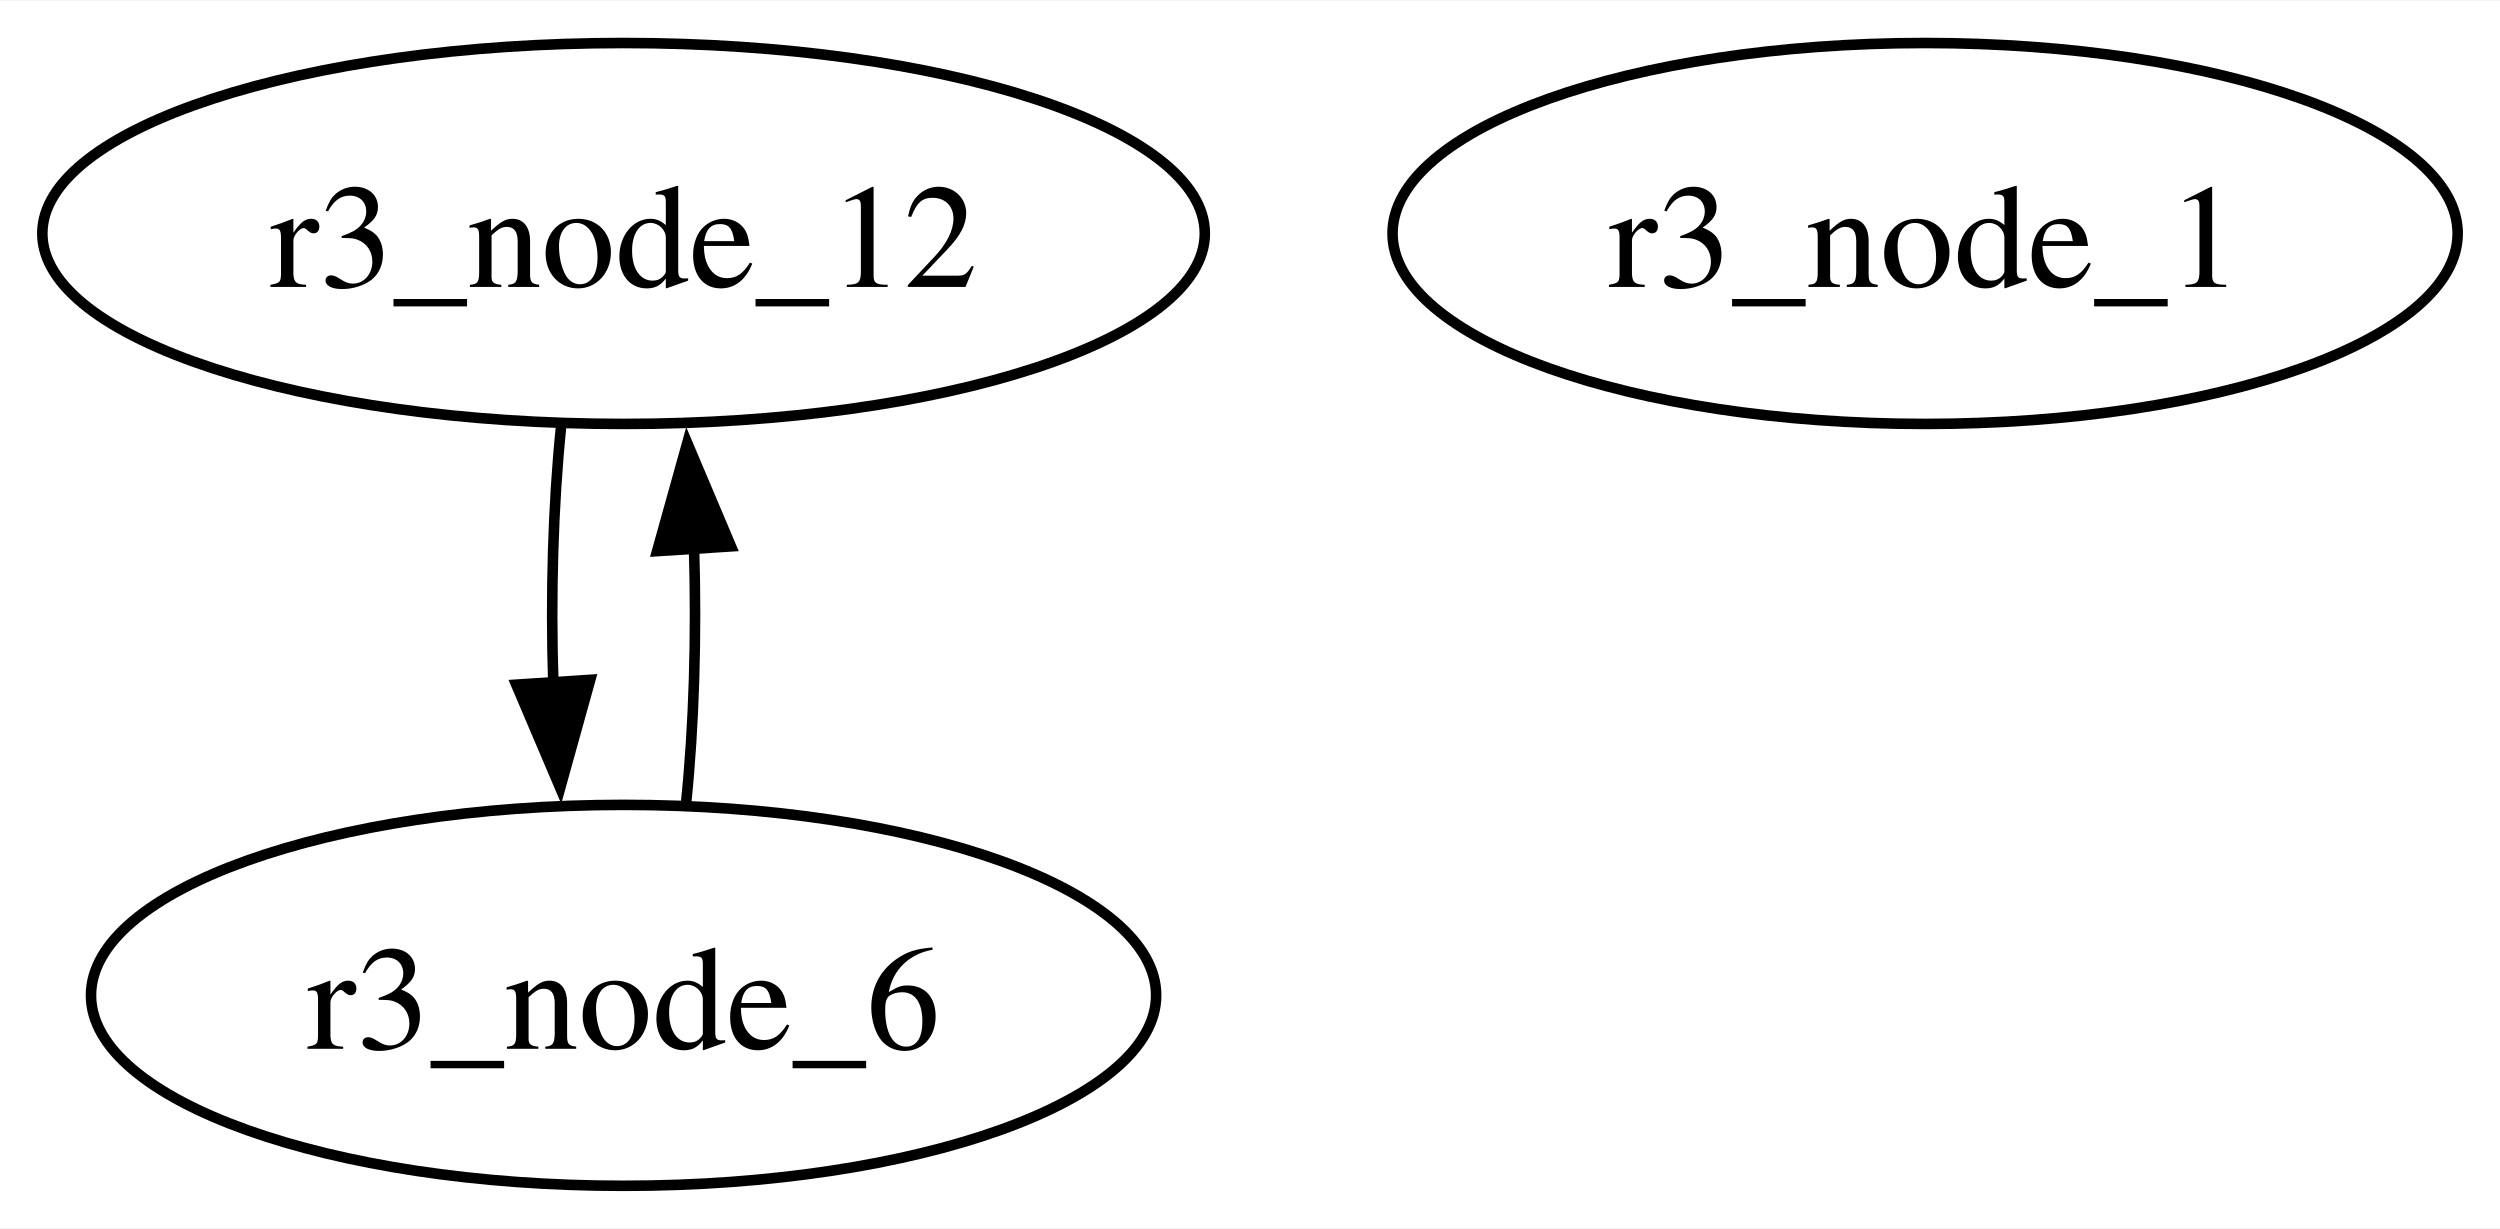
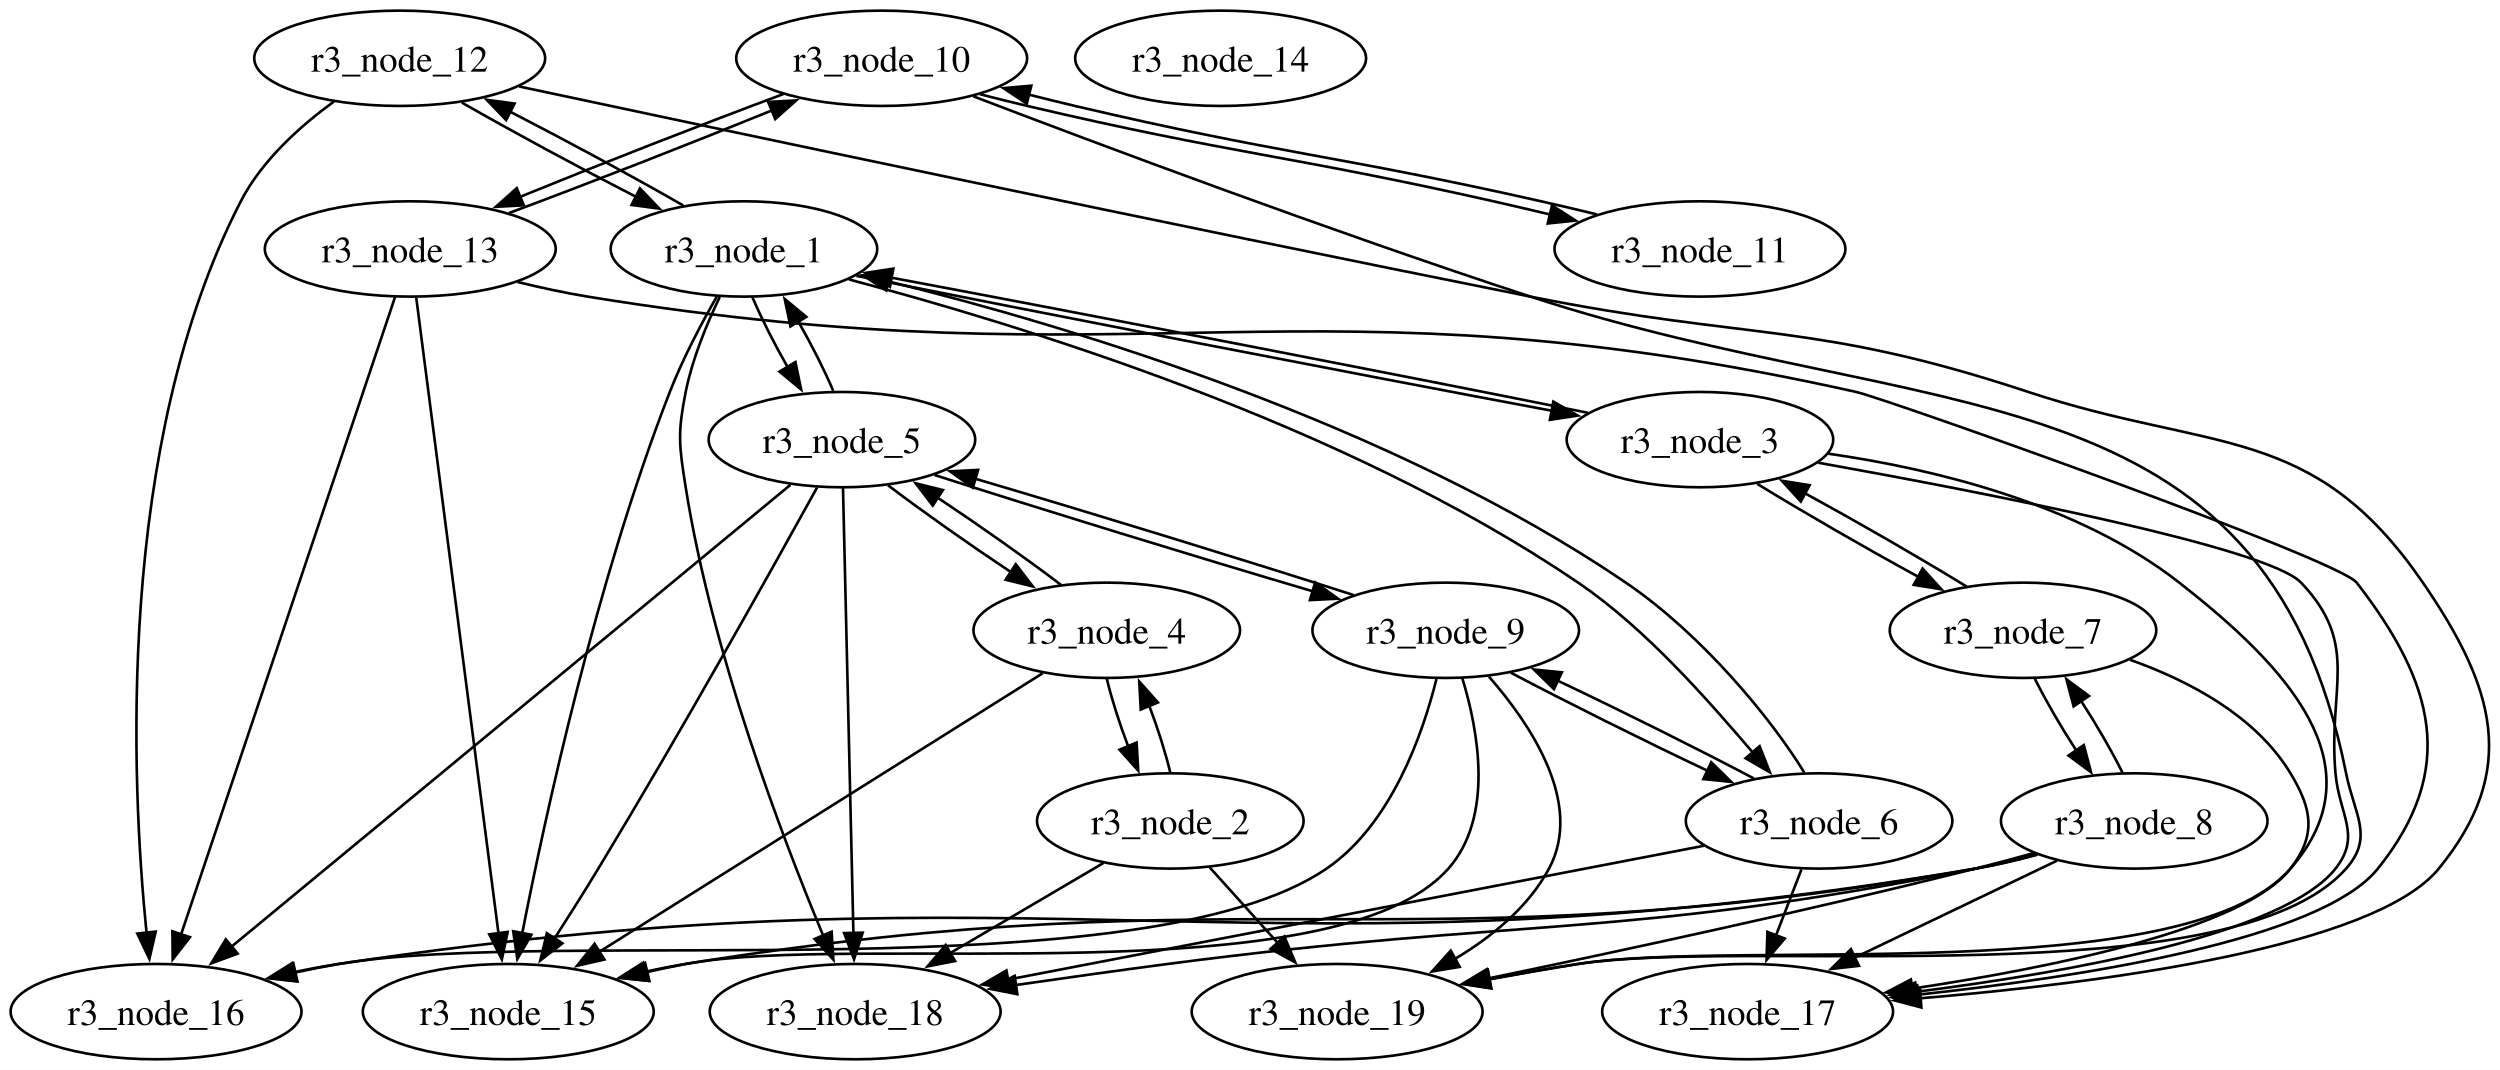
- <svg xmlns="http://www.w3.org/2000/svg" width="236pt" height="116pt" viewBox="0.00 0.00 236.26 116.00">
-   <g id="graph0" class="graph" transform="scale(1 1) rotate(0) translate(4 112)">
-     <polygon fill="white" stroke="none" points="-4,4 -4,-112 232.26,-112 232.26,4 -4,4" />
+ <svg xmlns="http://www.w3.org/2000/svg" width="944pt" height="404pt" viewBox="0.00 0.00 944.05 404.00">
+   <g id="graph0" class="graph" transform="scale(1 1) rotate(0) translate(4 400)">
+     <polygon fill="white" stroke="none" points="-4,4 -4,-400 940.05,-400 940.05,4 -4,4" />
    <g id="node1" class="node">
-       <ellipse fill="none" stroke="black" cx="54.93" cy="-90" rx="54.93" ry="18" />
-       <text text-anchor="middle" x="54.93" y="-84.95" font-family="Times,serif" font-size="14.00">r3_node_12</text>
+       <ellipse fill="none" stroke="black" cx="54.93" cy="-18" rx="54.93" ry="18" />
+       <text text-anchor="middle" x="54.93" y="-12.95" font-family="Times,serif" font-size="14.00">r3_node_16</text>
    </g>
    <g id="node2" class="node">
-       <ellipse fill="none" stroke="black" cx="54.93" cy="-18" rx="50.33" ry="18" />
-       <text text-anchor="middle" x="54.93" y="-12.95" font-family="Times,serif" font-size="14.00">r3_node_6</text>
+       <ellipse fill="none" stroke="black" cx="437.93" cy="-90" rx="50.33" ry="18" />
+       <text text-anchor="middle" x="437.93" y="-84.95" font-family="Times,serif" font-size="14.00">r3_node_2</text>
+     </g>
+     <g id="node3" class="node">
+       <ellipse fill="none" stroke="black" cx="413.93" cy="-162" rx="50.33" ry="18" />
+       <text text-anchor="middle" x="413.93" y="-156.95" font-family="Times,serif" font-size="14.00">r3_node_4</text>
    </g>
    <g id="edge1" class="edge">
-       <path fill="none" stroke="black" d="M49.02,-71.7C48.27,-64.41 48.02,-55.73 48.29,-47.54" />
-       <polygon fill="black" stroke="black" points="51.78,-47.82 48.94,-37.61 44.79,-47.36 51.78,-47.82" />
+       <path fill="none" stroke="black" d="M437.92,-108.28C436.11,-115.86 433.22,-124.95 430,-133.43" />
+       <polygon fill="black" stroke="black" points="426.77,-132.08 426.2,-142.66 433.24,-134.74 426.77,-132.08" />
+     </g>
+     <g id="node4" class="node">
+       <ellipse fill="none" stroke="black" cx="318.93" cy="-18" rx="54.93" ry="18" />
+       <text text-anchor="middle" x="318.93" y="-12.95" font-family="Times,serif" font-size="14.00">r3_node_18</text>
    </g>
    <g id="edge2" class="edge">
-       <path fill="none" stroke="black" d="M60.83,-36.1C61.59,-43.37 61.84,-52.04 61.59,-60.24" />
-       <polygon fill="black" stroke="black" points="58.1,-59.98 60.95,-70.19 65.08,-60.43 58.1,-59.98" />
-     </g>
-     <g id="node3" class="node">
-       <ellipse fill="none" stroke="black" cx="177.93" cy="-90" rx="50.33" ry="18" />
-       <text text-anchor="middle" x="177.93" y="-84.95" font-family="Times,serif" font-size="14.00">r3_node_1</text>
+       <path fill="none" stroke="black" d="M412.7,-74.15C395.81,-64.22 373.34,-51 354.63,-40" />
+       <polygon fill="black" stroke="black" points="356.66,-37.13 346.26,-35.08 353.11,-43.16 356.66,-37.13" />
+     </g>
+     <g id="node5" class="node">
+       <ellipse fill="none" stroke="black" cx="500.93" cy="-18" rx="54.93" ry="18" />
+       <text text-anchor="middle" x="500.93" y="-12.95" font-family="Times,serif" font-size="14.00">r3_node_19</text>
+     </g>
+     <g id="edge3" class="edge">
+       <path fill="none" stroke="black" d="M452.86,-72.41C460.55,-63.87 470.08,-53.28 478.63,-43.79" />
+       <polygon fill="black" stroke="black" points="481.01,-46.37 485.1,-36.59 475.81,-41.69 481.01,-46.37" />
+     </g>
+     <g id="edge7" class="edge">
+       <path fill="none" stroke="black" d="M413.95,-143.7C415.81,-135.95 418.77,-126.64 422.08,-118.02" />
+       <polygon fill="black" stroke="black" points="425.21,-119.6 425.81,-109.02 418.75,-116.92 425.21,-119.6" />
+     </g>
+     <g id="node9" class="node">
+       <ellipse fill="none" stroke="black" cx="313.93" cy="-234" rx="50.33" ry="18" />
+       <text text-anchor="middle" x="313.93" y="-228.95" font-family="Times,serif" font-size="14.00">r3_node_5</text>
+     </g>
+     <g id="edge8" class="edge">
+       <path fill="none" stroke="black" d="M396.69,-179.12C383.82,-188.91 365.97,-201.51 350.09,-212.06" />
+       <polygon fill="black" stroke="black" points="348.23,-209.09 341.78,-217.5 352.06,-214.95 348.23,-209.09" />
+     </g>
+     <g id="node10" class="node">
+       <ellipse fill="none" stroke="black" cx="187.93" cy="-18" rx="54.93" ry="18" />
+       <text text-anchor="middle" x="187.93" y="-12.95" font-family="Times,serif" font-size="14.00">r3_node_15</text>
+     </g>
+     <g id="edge9" class="edge">
+       <path fill="none" stroke="black" d="M389.75,-145.8C349.44,-120.47 268.38,-69.55 222.2,-40.53" />
+       <polygon fill="black" stroke="black" points="224.24,-37.68 213.91,-35.32 220.52,-43.61 224.24,-37.68" />
+     </g>
+     <g id="node6" class="node">
+       <ellipse fill="none" stroke="black" cx="146.93" cy="-378" rx="54.93" ry="18" />
+       <text text-anchor="middle" x="146.93" y="-372.95" font-family="Times,serif" font-size="14.00">r3_node_12</text>
+     </g>
+     <g id="edge6" class="edge">
+       <path fill="none" stroke="black" d="M122.13,-361.7C109.39,-352.44 94.89,-339.44 86.93,-324 39.55,-232.07 45.65,-104.05 51.35,-47.63" />
+       <polygon fill="black" stroke="black" points="54.81,-48.24 52.41,-37.92 47.85,-47.48 54.81,-48.24" />
+     </g>
+     <g id="node7" class="node">
+       <ellipse fill="none" stroke="black" cx="655.93" cy="-18" rx="54.93" ry="18" />
+       <text text-anchor="middle" x="655.93" y="-12.95" font-family="Times,serif" font-size="14.00">r3_node_17</text>
+     </g>
+     <g id="edge4" class="edge">
+       <path fill="none" stroke="black" d="M192.07,-367.34C269.93,-350.73 434.52,-315.88 573.93,-288 657.36,-271.32 681.17,-278.73 761.93,-252 831.76,-228.89 869.29,-240.62 910.93,-180 938.15,-140.37 947.36,-109.22 916.93,-72 892.65,-42.28 790.1,-28.82 721.01,-23.03" />
+       <polygon fill="black" stroke="black" points="721.56,-19.56 711.31,-22.25 721,-26.54 721.56,-19.56" />
+     </g>
+     <g id="node8" class="node">
+       <ellipse fill="none" stroke="black" cx="276.93" cy="-306" rx="50.33" ry="18" />
+       <text text-anchor="middle" x="276.93" y="-300.95" font-family="Times,serif" font-size="14.00">r3_node_1</text>
+     </g>
+     <g id="edge5" class="edge">
+       <path fill="none" stroke="black" d="M170.37,-361.29C188.69,-350.76 214.44,-336.84 236.09,-325.73" />
+       <polygon fill="black" stroke="black" points="237.65,-328.86 244.99,-321.22 234.49,-322.62 237.65,-328.86" />
+     </g>
+     <g id="edge26" class="edge">
+       <path fill="none" stroke="black" d="M267.8,-287.88C262.93,-277.76 257.43,-264.51 254.93,-252 251.81,-236.31 252.43,-231.8 254.93,-216 264.8,-153.72 291.18,-84.32 306.82,-46.79" />
+       <polygon fill="black" stroke="black" points="310.03,-48.17 310.71,-37.6 303.59,-45.44 310.03,-48.17" />
+     </g>
+     <g id="edge30" class="edge">
+       <path fill="none" stroke="black" d="M253.98,-322.43C235.81,-332.89 210.13,-346.79 188.42,-357.94" />
+       <polygon fill="black" stroke="black" points="187.13,-354.67 179.8,-362.32 190.31,-360.91 187.13,-354.67" />
+     </g>
+     <g id="edge28" class="edge">
+       <path fill="none" stroke="black" d="M280.16,-287.7C283.53,-279.78 288.36,-270.23 293.39,-261.44" />
+       <polygon fill="black" stroke="black" points="296.36,-263.29 298.52,-252.92 290.37,-259.68 296.36,-263.29" />
+     </g>
+     <g id="edge31" class="edge">
+       <path fill="none" stroke="black" d="M266.83,-288.28C260.98,-278.08 253.84,-264.61 248.93,-252 221.16,-180.61 201.9,-92.07 193.19,-47.49" />
+       <polygon fill="black" stroke="black" points="196.66,-47.03 191.35,-37.87 189.79,-48.35 196.66,-47.03" />
+     </g>
+     <g id="node12" class="node">
+       <ellipse fill="none" stroke="black" cx="682.93" cy="-90" rx="50.33" ry="18" />
+       <text text-anchor="middle" x="682.93" y="-84.95" font-family="Times,serif" font-size="14.00">r3_node_6</text>
+     </g>
+     <g id="edge29" class="edge">
+       <path fill="none" stroke="black" d="M316.57,-294.49C379.16,-277.83 502.45,-240.86 591.93,-180 617.7,-162.48 641.13,-135.39 658.03,-115.7" />
+       <polygon fill="black" stroke="black" points="660.46,-118.24 664.34,-108.38 655.16,-113.68 660.46,-118.24" />
+     </g>
+     <g id="node16" class="node">
+       <ellipse fill="none" stroke="black" cx="637.93" cy="-234" rx="50.33" ry="18" />
+       <text text-anchor="middle" x="637.93" y="-228.95" font-family="Times,serif" font-size="14.00">r3_node_3</text>
+     </g>
+     <g id="edge27" class="edge">
+       <path fill="none" stroke="black" d="M319.4,-295.85C384.69,-282.67 509.52,-258.46 582.06,-244.89" />
+       <polygon fill="black" stroke="black" points="582.56,-248.36 591.75,-243.08 581.28,-241.47 582.56,-248.36" />
+     </g>
+     <g id="edge16" class="edge">
+       <path fill="none" stroke="black" d="M294.47,-216.92C249.09,-179.43 136.16,-86.11 83.19,-42.35" />
+       <polygon fill="black" stroke="black" points="85.73,-39.91 75.79,-36.24 81.27,-45.3 85.73,-39.91" />
+     </g>
+     <g id="edge20" class="edge">
+       <path fill="none" stroke="black" d="M331.33,-216.76C344.18,-207 361.94,-194.46 377.76,-183.96" />
+       <polygon fill="black" stroke="black" points="379.57,-186.95 386.02,-178.55 375.74,-181.09 379.57,-186.95" />
+     </g>
+     <g id="edge17" class="edge">
+       <path fill="none" stroke="black" d="M314.33,-215.85C315.19,-179.14 317.21,-92.66 318.27,-47.53" />
+       <polygon fill="black" stroke="black" points="321.76,-47.82 318.5,-37.75 314.76,-47.66 321.76,-47.82" />
+     </g>
+     <g id="edge18" class="edge">
+       <path fill="none" stroke="black" d="M310.64,-252.45C307.27,-260.36 302.45,-269.88 297.44,-278.63" />
+       <polygon fill="black" stroke="black" points="294.49,-276.74 292.32,-287.11 300.48,-280.36 294.49,-276.74" />
+     </g>
+     <g id="edge15" class="edge">
+       <path fill="none" stroke="black" d="M304.55,-215.91C288.21,-186.33 253.3,-123.76 221.93,-72 216.7,-63.36 210.81,-54.05 205.43,-45.68" />
+       <polygon fill="black" stroke="black" points="208.38,-43.8 200.01,-37.32 202.51,-47.61 208.38,-43.8" />
+     </g>
+     <g id="node11" class="node">
+       <ellipse fill="none" stroke="black" cx="541.93" cy="-162" rx="50.33" ry="18" />
+       <text text-anchor="middle" x="541.93" y="-156.95" font-family="Times,serif" font-size="14.00">r3_node_9</text>
+     </g>
+     <g id="edge19" class="edge">
+       <path fill="none" stroke="black" d="M348.88,-220.65C387.1,-208.33 448.48,-189.47 491.81,-176.7" />
+       <polygon fill="black" stroke="black" points="492.63,-180.11 501.24,-173.94 490.66,-173.4 492.63,-180.11" />
+     </g>
+     <g id="edge13" class="edge">
+       <path fill="none" stroke="black" d="M538.43,-143.6C533.25,-122.8 521.38,-88.7 496.93,-72 428.18,-25.02 206.02,-50 123.93,-36 118.59,-35.09 113.05,-33.99 107.53,-32.79" />
+       <polygon fill="black" stroke="black" points="108.33,-29.39 97.8,-30.57 106.77,-36.21 108.33,-29.39" />
+     </g>
+     <g id="edge14" class="edge">
+       <path fill="none" stroke="black" d="M558.21,-144.55C574.1,-126.41 594.1,-96.52 580.93,-72 573.13,-57.47 559.4,-46.26 545.5,-37.96" />
+       <polygon fill="black" stroke="black" points="547.2,-34.9 536.75,-33.16 543.84,-41.04 547.2,-34.9" />
+     </g>
+     <g id="edge10" class="edge">
+       <path fill="none" stroke="black" d="M507.17,-175.29C469,-187.59 407.59,-206.47 364.2,-219.25" />
+       <polygon fill="black" stroke="black" points="363.38,-215.85 354.76,-222.02 365.34,-222.57 363.38,-215.85" />
+     </g>
+     <g id="edge12" class="edge">
+       <path fill="none" stroke="black" d="M548.19,-143.93C554.25,-124.09 560.22,-91.58 542.93,-72 500.25,-23.65 318.31,-47.95 254.93,-36 250.09,-35.09 245.08,-34.03 240.08,-32.9" />
+       <polygon fill="black" stroke="black" points="241.22,-29.57 230.69,-30.68 239.61,-36.38 241.22,-29.57" />
+     </g>
+     <g id="edge11" class="edge">
+       <path fill="none" stroke="black" d="M566.52,-145.98C587.04,-135.14 616.54,-120.44 640.77,-108.96" />
+       <polygon fill="black" stroke="black" points="642.19,-112.16 649.76,-104.75 639.22,-105.82 642.19,-112.16" />
+     </g>
+     <g id="edge48" class="edge">
+       <path fill="none" stroke="black" d="M639.39,-80.63C573.83,-68.02 449.7,-44.15 376.66,-30.1" />
+       <polygon fill="black" stroke="black" points="377.36,-26.67 366.88,-28.22 376.04,-33.55 377.36,-26.67" />
+     </g>
+     <g id="edge47" class="edge">
+       <path fill="none" stroke="black" d="M676.26,-71.7C673.35,-64.15 669.87,-55.12 666.61,-46.68" />
+       <polygon fill="black" stroke="black" points="669.94,-45.59 663.08,-37.52 663.41,-48.11 669.94,-45.59" />
+     </g>
+     <g id="edge45" class="edge">
+       <path fill="none" stroke="black" d="M677.33,-108.28C665.31,-128.02 639.12,-160.15 609.93,-180 521.74,-239.98 400.72,-276.75 331.39,-293.75" />
+       <polygon fill="black" stroke="black" points="330.68,-290.32 321.77,-296.06 332.31,-297.13 330.68,-290.32" />
+     </g>
+     <g id="edge46" class="edge">
+       <path fill="none" stroke="black" d="M658.28,-106.05C637.8,-116.88 608.39,-131.53 584.21,-142.98" />
+       <polygon fill="black" stroke="black" points="582.81,-139.78 575.24,-147.19 585.78,-146.12 582.81,-139.78" />
+     </g>
+     <g id="node13" class="node">
+       <ellipse fill="none" stroke="black" cx="637.93" cy="-306" rx="54.93" ry="18" />
+       <text text-anchor="middle" x="637.93" y="-300.95" font-family="Times,serif" font-size="14.00">r3_node_11</text>
+     </g>
+     <g id="node14" class="node">
+       <ellipse fill="none" stroke="black" cx="328.93" cy="-378" rx="54.93" ry="18" />
+       <text text-anchor="middle" x="328.93" y="-372.95" font-family="Times,serif" font-size="14.00">r3_node_10</text>
+     </g>
+     <g id="edge21" class="edge">
+       <path fill="none" stroke="black" d="M599.01,-319.04C592.02,-320.75 584.79,-322.45 577.93,-324 500.05,-341.55 479.66,-341.74 401.93,-360 396.2,-361.35 390.19,-362.84 384.19,-364.36" />
+       <polygon fill="black" stroke="black" points="383.72,-360.86 374.89,-366.73 385.45,-367.65 383.72,-360.86" />
+     </g>
+     <g id="edge44" class="edge">
+       <path fill="none" stroke="black" d="M363.58,-363.62C410.83,-345.56 498.24,-312.8 573.93,-288 724.61,-238.64 850.84,-263.47 881.93,-108 885.07,-92.31 892.53,-83.99 881.93,-72 838.94,-23.33 656.1,-45.97 591.93,-36 580.98,-34.3 569.31,-32.28 558.12,-30.24" />
+       <polygon fill="black" stroke="black" points="559.09,-26.86 548.62,-28.47 557.82,-33.74 559.09,-26.86" />
+     </g>
+     <g id="edge42" class="edge">
+       <path fill="none" stroke="black" d="M366.07,-364.42C372.02,-362.88 378.11,-361.37 383.93,-360 461.66,-341.74 482.05,-341.55 559.93,-324 566.89,-322.43 574.22,-320.71 581.5,-318.97" />
+       <polygon fill="black" stroke="black" points="582.08,-322.43 591,-316.71 580.46,-315.63 582.08,-322.43" />
+     </g>
+     <g id="node15" class="node">
+       <ellipse fill="none" stroke="black" cx="150.93" cy="-306" rx="54.93" ry="18" />
+       <text text-anchor="middle" x="150.93" y="-300.95" font-family="Times,serif" font-size="14.00">r3_node_13</text>
+     </g>
+     <g id="edge43" class="edge">
+       <path fill="none" stroke="black" d="M291.8,-364.49C262.74,-353.7 222.5,-337.97 192.41,-325.69" />
+       <polygon fill="black" stroke="black" points="193.8,-322.48 183.22,-321.91 191.14,-328.95 193.8,-322.48" />
+     </g>
+     <g id="edge23" class="edge">
+       <path fill="none" stroke="black" d="M145.22,-287.97C129.25,-240.39 84.05,-105.75 64.33,-47" />
+       <polygon fill="black" stroke="black" points="67.73,-46.11 61.22,-37.74 61.09,-48.34 67.73,-46.11" />
+     </g>
+     <g id="edge24" class="edge">
+       <path fill="none" stroke="black" d="M191.44,-293.52C200.12,-291.4 209.29,-289.41 217.93,-288 428.64,-253.62 488.57,-298.48 696.93,-252 707.9,-249.55 879.06,-188.89 885.93,-180 915.4,-141.94 924.04,-109.55 893.93,-72 872.53,-45.3 783.22,-31.19 720.32,-24.41" />
+       <polygon fill="black" stroke="black" points="720.72,-20.93 710.42,-23.38 720,-27.89 720.72,-20.93" />
+     </g>
+     <g id="edge22" class="edge">
+       <path fill="none" stroke="black" d="M153.19,-287.54C159.37,-239.76 176.61,-106.51 184.23,-47.61" />
+       <polygon fill="black" stroke="black" points="187.7,-48.1 185.51,-37.73 180.76,-47.2 187.7,-48.1" />
+     </g>
+     <g id="edge25" class="edge">
+       <path fill="none" stroke="black" d="M188.18,-319.56C217.23,-330.34 257.42,-346.05 287.48,-358.32" />
+       <polygon fill="black" stroke="black" points="286.07,-361.52 296.65,-362.09 288.74,-355.05 286.07,-361.52" />
+     </g>
+     <g id="edge34" class="edge">
+       <path fill="none" stroke="black" d="M686.22,-228.72C725.5,-223.08 780.51,-210.06 818.93,-180 859.5,-148.27 894.85,-110.76 860.93,-72 821.22,-26.61 651.49,-45.54 591.93,-36 580.98,-34.25 569.33,-32.2 558.14,-30.15" />
+       <polygon fill="black" stroke="black" points="559.11,-26.77 548.64,-28.39 557.83,-33.66 559.11,-26.77" />
+     </g>
+     <g id="edge33" class="edge">
+       <path fill="none" stroke="black" d="M682.5,-225.3C744.96,-214.1 852.37,-193.22 864.93,-180 887.34,-156.43 875.03,-140.39 877.93,-108 879.36,-92.06 887.85,-84.56 877.93,-72 858.48,-47.36 778.08,-32.92 719.61,-25.49" />
+       <polygon fill="black" stroke="black" points="720.09,-22.02 709.74,-24.28 719.24,-28.97 720.09,-22.02" />
+     </g>
+     <g id="edge32" class="edge">
+       <path fill="none" stroke="black" d="M595.63,-244.12C530.3,-257.3 405.12,-281.58 332.56,-295.16" />
+       <polygon fill="black" stroke="black" points="332.06,-291.69 322.87,-296.96 333.34,-298.57 332.06,-291.69" />
+     </g>
+     <g id="node17" class="node">
+       <ellipse fill="none" stroke="black" cx="759.93" cy="-162" rx="50.33" ry="18" />
+       <text text-anchor="middle" x="759.93" y="-156.95" font-family="Times,serif" font-size="14.00">r3_node_7</text>
+     </g>
+     <g id="edge35" class="edge">
+       <path fill="none" stroke="black" d="M659.57,-217.29C676.51,-206.88 700.31,-193.15 720.55,-182.1" />
+       <polygon fill="black" stroke="black" points="721.98,-185.31 729.12,-177.48 718.66,-179.15 721.98,-185.31" />
+     </g>
+     <g id="edge51" class="edge">
+       <path fill="none" stroke="black" d="M800.34,-150.86C822.37,-143.04 847.77,-129.78 860.93,-108 869.21,-94.31 870.73,-84.65 860.93,-72 843.44,-49.41 771.61,-34.71 717.88,-26.65" />
+       <polygon fill="black" stroke="black" points="718.61,-23.22 708.21,-25.25 717.6,-30.15 718.61,-23.22" />
+     </g>
+     <g id="edge49" class="edge">
+       <path fill="none" stroke="black" d="M738.62,-178.51C721.72,-188.92 697.82,-202.7 677.49,-213.8" />
+       <polygon fill="black" stroke="black" points="676.01,-210.62 668.87,-218.45 679.34,-216.78 676.01,-210.62" />
+     </g>
+     <g id="node18" class="node">
+       <ellipse fill="none" stroke="black" cx="801.93" cy="-90" rx="50.33" ry="18" />
+       <text text-anchor="middle" x="801.93" y="-84.95" font-family="Times,serif" font-size="14.00">r3_node_8</text>
+     </g>
+     <g id="edge50" class="edge">
+       <path fill="none" stroke="black" d="M764.4,-143.7C768.48,-135.49 774.26,-125.52 780.13,-116.48" />
+       <polygon fill="black" stroke="black" points="782.89,-118.64 785.61,-108.4 777.1,-114.71 782.89,-118.64" />
+     </g>
+     <g id="edge39" class="edge">
+       <path fill="none" stroke="black" d="M765.42,-77.29C757.73,-75.21 749.62,-73.3 741.93,-72 470.64,-26.23 395.98,-77.08 123.93,-36 118.36,-35.16 112.57,-34.07 106.83,-32.86" />
+       <polygon fill="black" stroke="black" points="107.92,-29.52 97.39,-30.74 106.38,-36.35 107.92,-29.52" />
+     </g>
+     <g id="edge41" class="edge">
+       <path fill="none" stroke="black" d="M764.71,-77.46C757.22,-75.42 749.37,-73.48 741.93,-72 608.07,-45.31 572.27,-53.73 436.93,-36 418.24,-33.55 397.91,-30.69 379.47,-28.03" />
+       <polygon fill="black" stroke="black" points="380.17,-24.59 369.77,-26.61 379.16,-31.52 380.17,-24.59" />
+     </g>
+     <g id="edge36" class="edge">
+       <path fill="none" stroke="black" d="M763.94,-77.87C756.65,-75.84 749.07,-73.79 741.93,-72 679.3,-56.25 606.86,-40.67 557.88,-30.52" />
+       <polygon fill="black" stroke="black" points="558.86,-27.15 548.36,-28.56 557.45,-34.01 558.86,-27.15" />
+     </g>
+     <g id="edge40" class="edge">
+       <path fill="none" stroke="black" d="M772.74,-75C750.85,-64.51 720.62,-50.01 696.39,-38.4" />
+       <polygon fill="black" stroke="black" points="697.98,-35.28 687.45,-34.11 694.95,-41.59 697.98,-35.28" />
+     </g>
+     <g id="edge38" class="edge">
+       <path fill="none" stroke="black" d="M765.08,-77.29C757.49,-75.24 749.5,-73.34 741.93,-72 528.21,-34.22 469.16,-70.82 254.93,-36 249.94,-35.19 244.76,-34.18 239.61,-33.07" />
+       <polygon fill="black" stroke="black" points="240.45,-29.67 229.92,-30.83 238.87,-36.49 240.45,-29.67" />
+     </g>
+     <g id="edge37" class="edge">
+       <path fill="none" stroke="black" d="M797.56,-108.12C793.49,-116.33 787.71,-126.32 781.82,-135.4" />
+       <polygon fill="black" stroke="black" points="779.04,-133.27 776.33,-143.51 784.83,-137.2 779.04,-133.27" />
+     </g>
+     <g id="node19" class="node">
+       <ellipse fill="none" stroke="black" cx="456.93" cy="-378" rx="54.93" ry="18" />
+       <text text-anchor="middle" x="456.93" y="-372.95" font-family="Times,serif" font-size="14.00">r3_node_14</text>
    </g>
  </g>
</svg>
